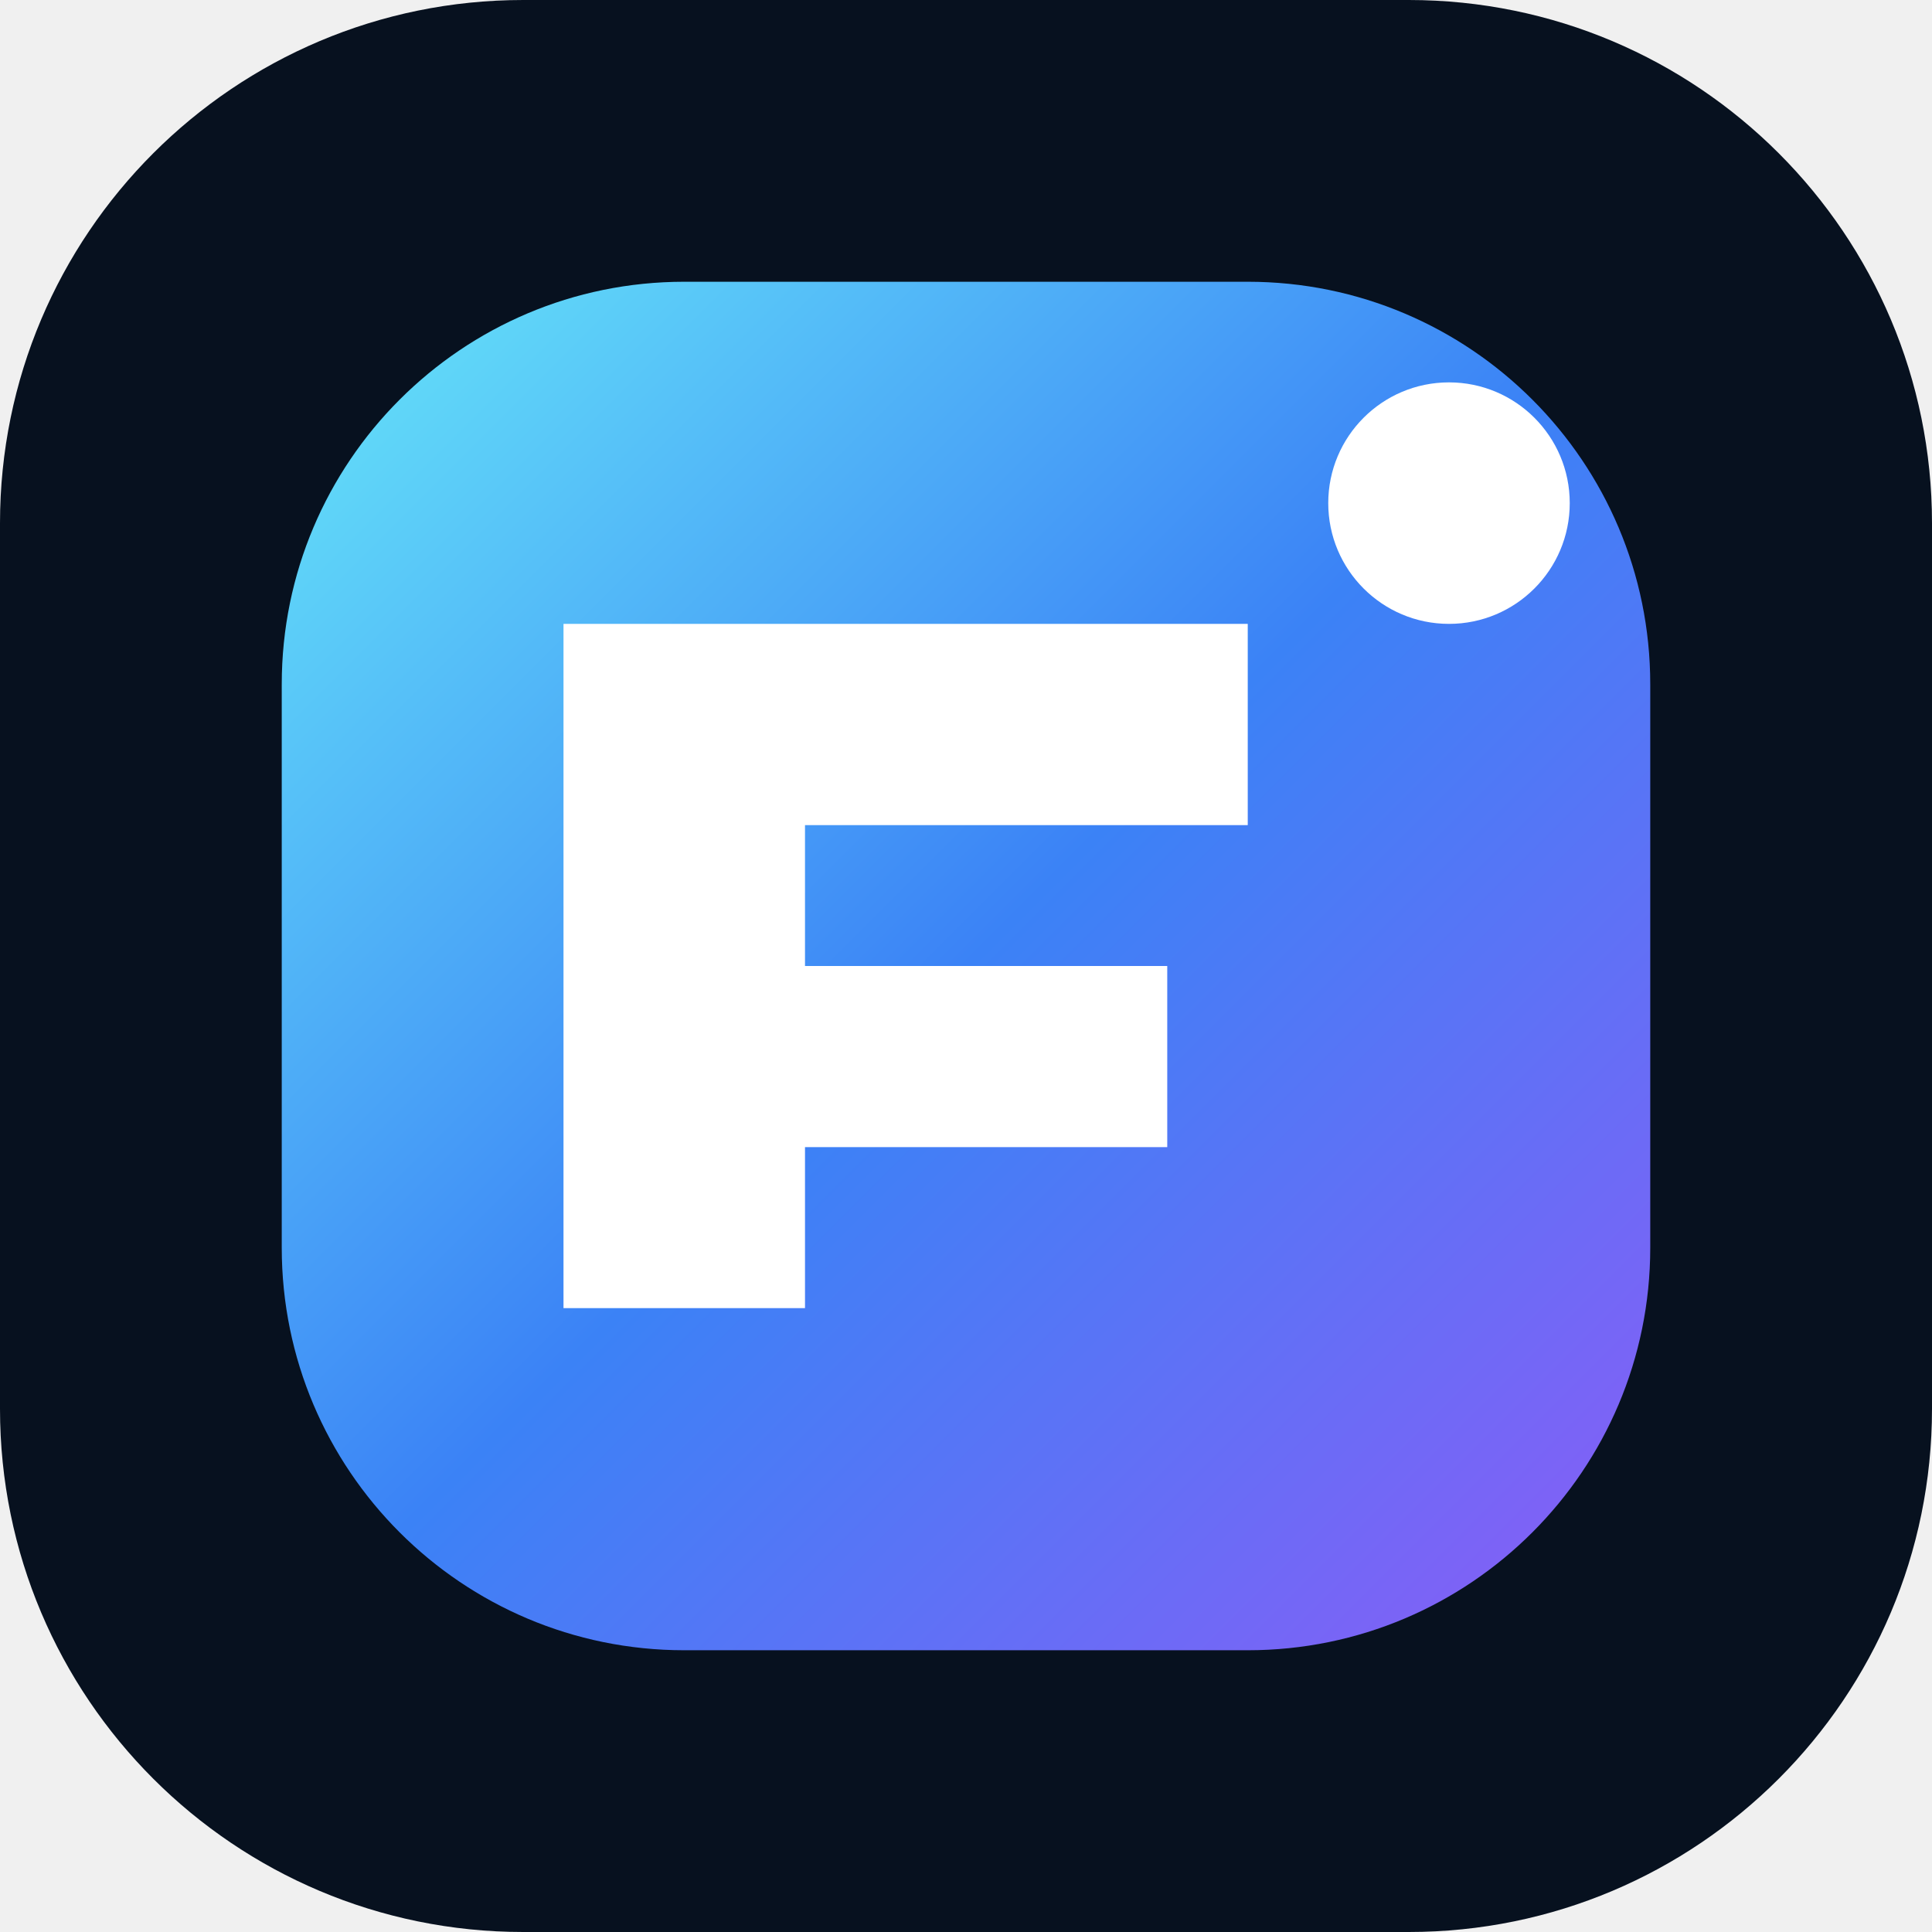
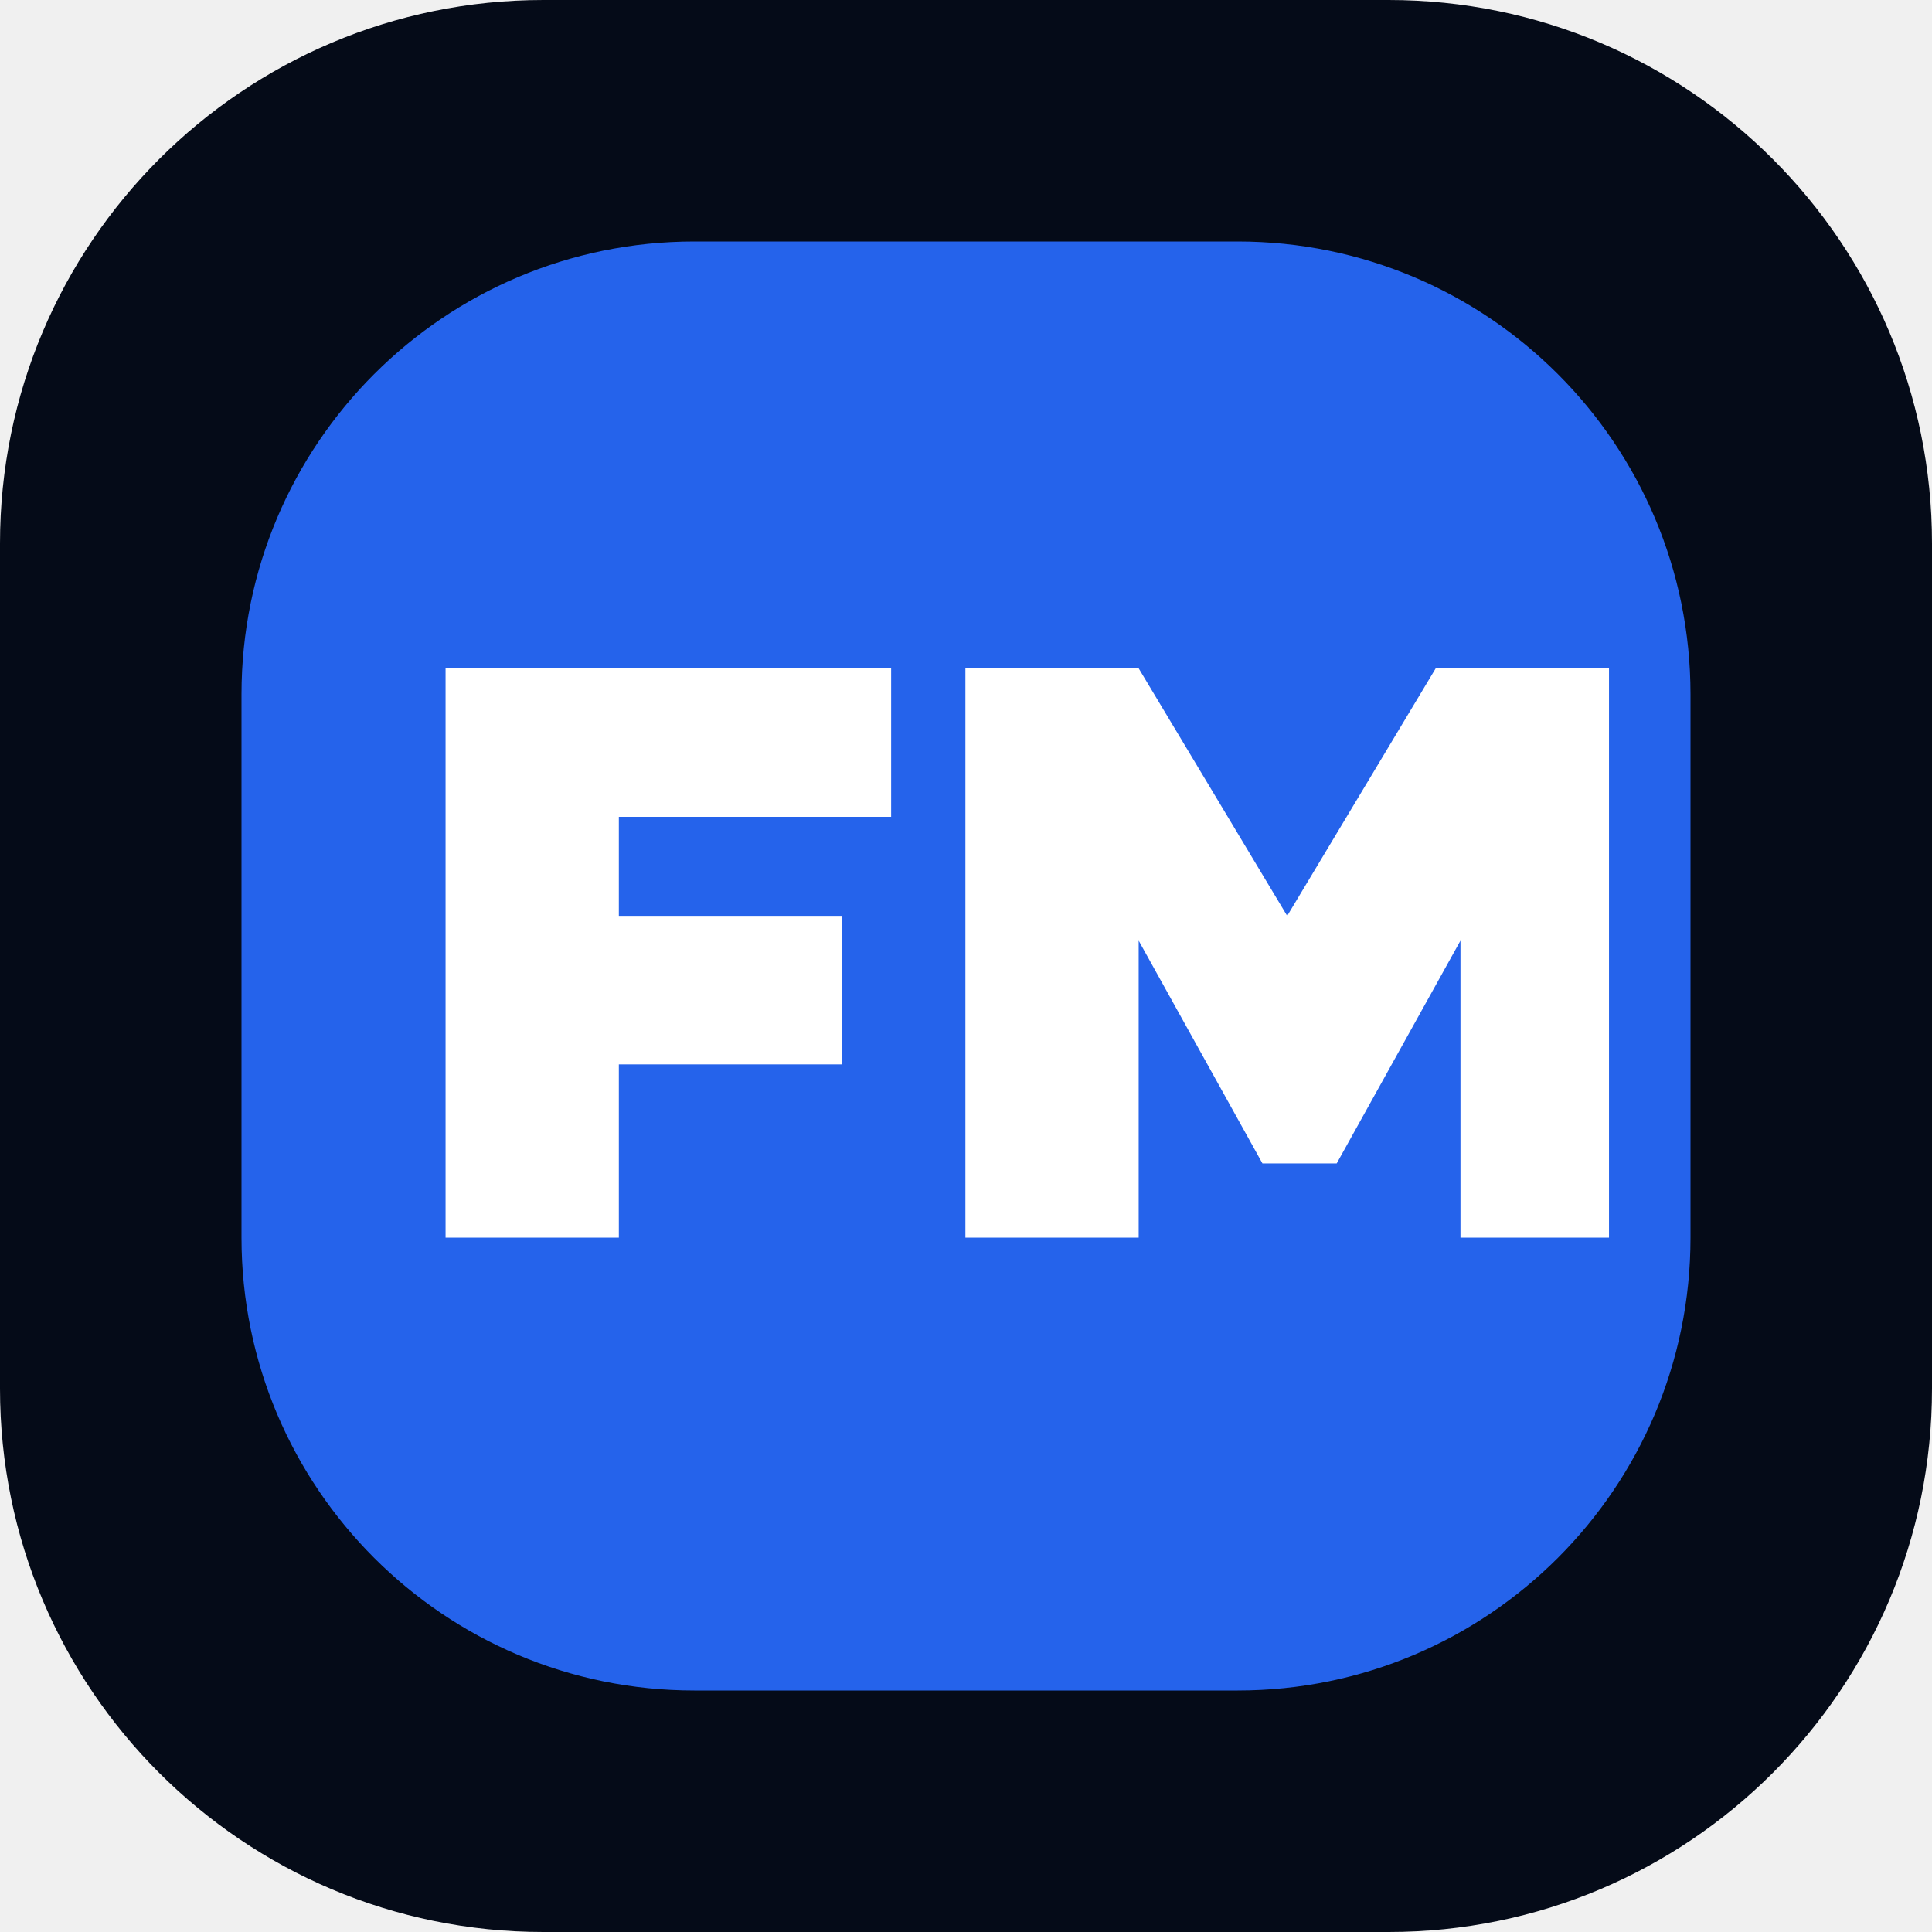
- <svg xmlns="http://www.w3.org/2000/svg" viewBox="0 0 96 96">
+ <svg xmlns="http://www.w3.org/2000/svg" width="64" height="64" viewBox="0 0 64 64" fill="none">
+   <rect width="64" height="64" rx="18" fill="#050B18" />
+   <rect x="8" y="8" width="48" height="48" rx="15" fill="url(#g)" />
+   <path d="M18 43V20h18v6H25v4h9v6h-9v7h-7Zm21 0V20h7l6 10 6-10h7v23h-6V31l-5 9h-3l-5-9v12h-7Z" transform="scale(.82) translate(0 7)" fill="white" />
  <defs>
-     <linearGradient id="g" x1="0" x2="1" y1="0" y2="1">
-       <stop stop-color="#67e8f9" />
-       <stop offset=".5" stop-color="#3b82f6" />
-       <stop offset="1" stop-color="#8b5cf6" />
+     <linearGradient id="g" x1="8" y1="8" x2="56" y2="56">
+       <stop stop-color="#2563EB" />
+       <stop offset=".52" stop-color="#38BDF8" />
+       <stop offset="1" stop-color="#7C3AED" />
    </linearGradient>
  </defs>
-   <rect width="96" height="96" rx="26" fill="#07111f" />
-   <rect x="14" y="14" width="68" height="68" rx="20" fill="url(#g)" />
-   <path d="M28 65V31h34v10H40v7h18v9H40v8H28Z" fill="#fff" />
-   <circle cx="72" cy="25" r="6" fill="#fff" />
</svg>
